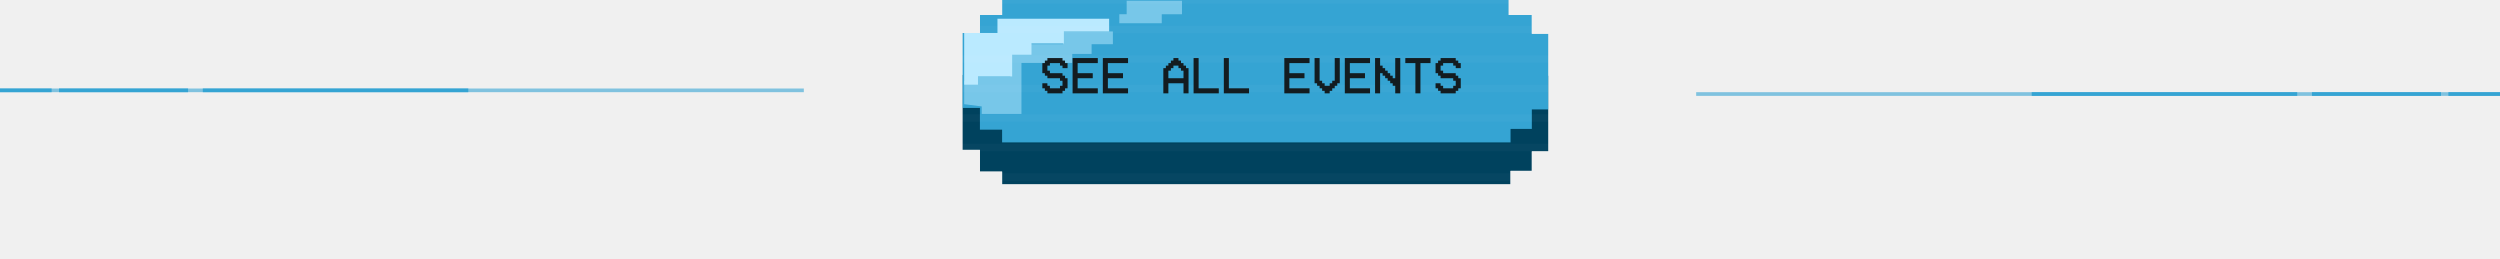
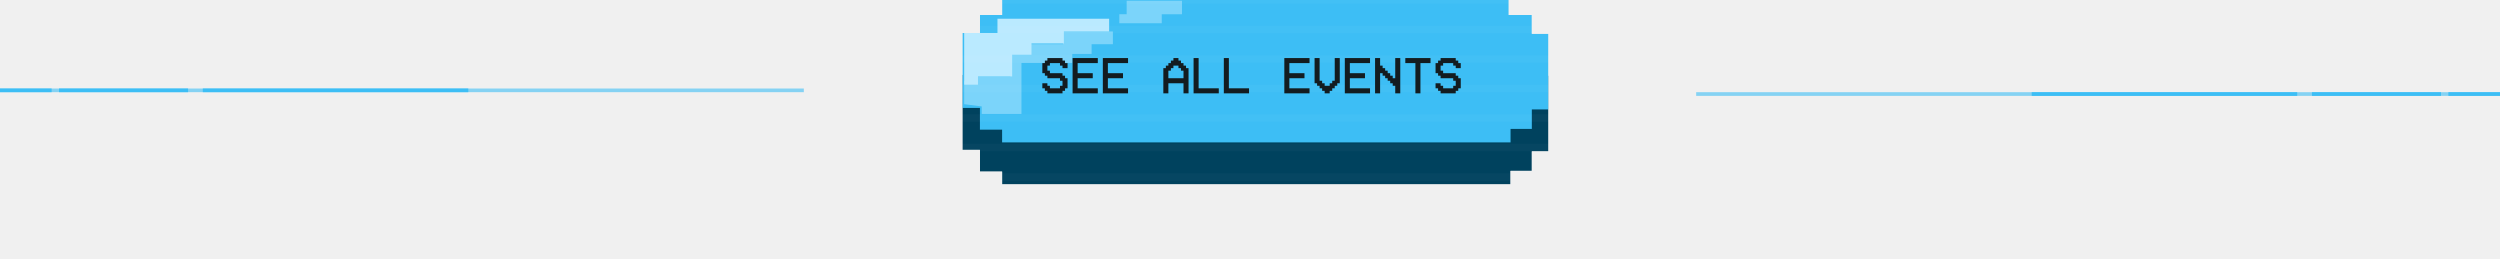
<svg xmlns="http://www.w3.org/2000/svg" width="678" height="70" viewBox="0 0 678 70" fill="none">
  <circle cx="3.5" cy="37.5" r="2.5" fill="white" fill-opacity="0.025" />
  <circle cx="323.5" cy="37.5" r="2.5" fill="white" fill-opacity="0.025" />
  <circle cx="163.5" cy="37.5" r="2.5" fill="white" fill-opacity="0.025" />
  <circle cx="483.5" cy="37.5" r="2.5" fill="white" fill-opacity="0.025" />
  <circle cx="83.5" cy="37.5" r="2.5" fill="white" fill-opacity="0.025" />
  <circle cx="403.5" cy="37.5" r="2.5" fill="white" fill-opacity="0.025" />
  <circle cx="243.5" cy="37.5" r="2.5" fill="white" fill-opacity="0.025" />
  <circle cx="563.5" cy="37.5" r="2.5" fill="white" fill-opacity="0.025" />
  <circle cx="43.5" cy="37.5" r="2.5" fill="white" fill-opacity="0.025" />
  <circle cx="363.5" cy="37.5" r="2.5" fill="white" fill-opacity="0.025" />
  <circle cx="203.5" cy="37.5" r="2.5" fill="white" fill-opacity="0.025" />
  <circle cx="523.5" cy="37.5" r="2.5" fill="white" fill-opacity="0.025" />
  <circle cx="123.5" cy="37.5" r="2.5" fill="white" fill-opacity="0.025" />
  <circle cx="443.5" cy="37.5" r="2.5" fill="white" fill-opacity="0.025" />
  <circle cx="283.5" cy="37.5" r="2.5" fill="white" fill-opacity="0.025" />
  <circle cx="603.5" cy="37.5" r="2.5" fill="white" fill-opacity="0.025" />
  <circle cx="3.5" cy="57.5" r="2.5" fill="white" fill-opacity="0.025" />
  <circle cx="323.5" cy="57.5" r="2.5" fill="white" fill-opacity="0.025" />
  <circle cx="163.5" cy="57.5" r="2.5" fill="white" fill-opacity="0.025" />
  <circle cx="483.5" cy="57.5" r="2.5" fill="white" fill-opacity="0.025" />
  <circle cx="83.5" cy="57.5" r="2.5" fill="white" fill-opacity="0.025" />
  <circle cx="403.5" cy="57.5" r="2.5" fill="white" fill-opacity="0.025" />
  <circle cx="243.5" cy="57.5" r="2.5" fill="white" fill-opacity="0.025" />
  <circle cx="563.5" cy="57.5" r="2.5" fill="white" fill-opacity="0.025" />
  <circle cx="43.5" cy="57.5" r="2.5" fill="white" fill-opacity="0.025" />
  <circle cx="363.5" cy="57.5" r="2.5" fill="white" fill-opacity="0.025" />
  <circle cx="203.5" cy="57.5" r="2.5" fill="white" fill-opacity="0.025" />
  <circle cx="523.5" cy="57.5" r="2.5" fill="white" fill-opacity="0.025" />
  <circle cx="123.5" cy="57.5" r="2.5" fill="white" fill-opacity="0.025" />
  <circle cx="443.5" cy="57.5" r="2.5" fill="white" fill-opacity="0.025" />
  <circle cx="283.5" cy="57.5" r="2.5" fill="white" fill-opacity="0.025" />
  <circle cx="603.5" cy="57.5" r="2.5" fill="white" fill-opacity="0.025" />
  <circle cx="23.5" cy="37.5" r="2.5" fill="white" fill-opacity="0.025" />
  <circle cx="343.5" cy="37.5" r="2.5" fill="white" fill-opacity="0.025" />
  <circle cx="183.5" cy="37.5" r="2.5" fill="white" fill-opacity="0.025" />
  <circle cx="503.5" cy="37.5" r="2.5" fill="white" fill-opacity="0.025" />
  <circle cx="103.5" cy="37.5" r="2.5" fill="white" fill-opacity="0.025" />
  <circle cx="423.5" cy="37.5" r="2.5" fill="white" fill-opacity="0.025" />
  <circle cx="263.5" cy="37.5" r="2.5" fill="white" fill-opacity="0.025" />
  <circle cx="583.5" cy="37.5" r="2.5" fill="white" fill-opacity="0.025" />
  <circle cx="63.5" cy="37.5" r="2.5" fill="white" fill-opacity="0.025" />
  <circle cx="383.5" cy="37.5" r="2.5" fill="white" fill-opacity="0.025" />
  <circle cx="223.5" cy="37.5" r="2.5" fill="white" fill-opacity="0.025" />
  <circle cx="543.5" cy="37.5" r="2.5" fill="white" fill-opacity="0.025" />
  <circle cx="143.5" cy="37.5" r="2.5" fill="white" fill-opacity="0.025" />
  <circle cx="463.5" cy="37.5" r="2.5" fill="white" fill-opacity="0.025" />
  <circle cx="303.5" cy="37.5" r="2.5" fill="white" fill-opacity="0.025" />
  <circle cx="623.5" cy="37.5" r="2.5" fill="white" fill-opacity="0.025" />
  <circle cx="23.5" cy="57.5" r="2.5" fill="white" fill-opacity="0.025" />
  <circle cx="343.5" cy="57.5" r="2.5" fill="white" fill-opacity="0.025" />
  <circle cx="183.5" cy="57.5" r="2.5" fill="white" fill-opacity="0.025" />
  <circle cx="503.5" cy="57.5" r="2.5" fill="white" fill-opacity="0.025" />
  <circle cx="103.5" cy="57.5" r="2.5" fill="white" fill-opacity="0.025" />
  <circle cx="423.5" cy="57.5" r="2.5" fill="white" fill-opacity="0.025" />
  <circle cx="263.5" cy="57.5" r="2.5" fill="white" fill-opacity="0.025" />
  <circle cx="583.5" cy="57.5" r="2.5" fill="white" fill-opacity="0.025" />
  <circle cx="63.5" cy="57.5" r="2.5" fill="white" fill-opacity="0.025" />
  <circle cx="383.5" cy="57.5" r="2.5" fill="white" fill-opacity="0.025" />
  <circle cx="223.5" cy="57.5" r="2.5" fill="white" fill-opacity="0.025" />
  <circle cx="543.5" cy="57.5" r="2.5" fill="white" fill-opacity="0.025" />
  <circle cx="143.5" cy="57.5" r="2.5" fill="white" fill-opacity="0.025" />
  <circle cx="463.5" cy="57.5" r="2.5" fill="white" fill-opacity="0.025" />
  <circle cx="303.5" cy="57.5" r="2.5" fill="white" fill-opacity="0.025" />
  <circle cx="623.5" cy="57.5" r="2.5" fill="white" fill-opacity="0.025" />
  <circle cx="3.5" cy="47.5" r="2.5" fill="white" fill-opacity="0.025" />
  <circle cx="323.5" cy="47.5" r="2.5" fill="white" fill-opacity="0.025" />
  <circle cx="163.5" cy="47.5" r="2.5" fill="white" fill-opacity="0.025" />
  <circle cx="483.5" cy="47.5" r="2.5" fill="white" fill-opacity="0.025" />
  <circle cx="83.5" cy="47.5" r="2.5" fill="white" fill-opacity="0.025" />
  <circle cx="403.5" cy="47.5" r="2.5" fill="white" fill-opacity="0.025" />
  <circle cx="243.5" cy="47.5" r="2.5" fill="white" fill-opacity="0.025" />
  <circle cx="563.5" cy="47.5" r="2.5" fill="white" fill-opacity="0.025" />
  <circle cx="43.5" cy="47.5" r="2.5" fill="white" fill-opacity="0.025" />
  <circle cx="363.5" cy="47.5" r="2.5" fill="white" fill-opacity="0.025" />
  <circle cx="203.5" cy="47.5" r="2.5" fill="white" fill-opacity="0.025" />
  <circle cx="523.5" cy="47.5" r="2.5" fill="white" fill-opacity="0.025" />
  <circle cx="123.5" cy="47.5" r="2.5" fill="white" fill-opacity="0.025" />
  <circle cx="443.5" cy="47.5" r="2.5" fill="white" fill-opacity="0.025" />
  <circle cx="283.5" cy="47.5" r="2.5" fill="white" fill-opacity="0.025" />
  <circle cx="603.5" cy="47.5" r="2.5" fill="white" fill-opacity="0.025" />
  <circle cx="3.5" cy="67.5" r="2.5" fill="white" fill-opacity="0.025" />
  <circle cx="323.5" cy="67.5" r="2.5" fill="white" fill-opacity="0.025" />
  <circle cx="163.5" cy="67.5" r="2.5" fill="white" fill-opacity="0.025" />
  <circle cx="483.5" cy="67.5" r="2.5" fill="white" fill-opacity="0.025" />
  <circle cx="83.5" cy="67.5" r="2.5" fill="white" fill-opacity="0.025" />
  <circle cx="403.5" cy="67.5" r="2.5" fill="white" fill-opacity="0.025" />
  <circle cx="243.5" cy="67.5" r="2.5" fill="white" fill-opacity="0.025" />
  <circle cx="563.5" cy="67.5" r="2.5" fill="white" fill-opacity="0.025" />
  <circle cx="43.5" cy="67.5" r="2.5" fill="white" fill-opacity="0.025" />
  <circle cx="363.5" cy="67.5" r="2.5" fill="white" fill-opacity="0.025" />
  <circle cx="203.5" cy="67.5" r="2.5" fill="white" fill-opacity="0.025" />
  <circle cx="523.5" cy="67.5" r="2.5" fill="white" fill-opacity="0.025" />
  <circle cx="123.5" cy="67.5" r="2.5" fill="white" fill-opacity="0.025" />
  <circle cx="443.5" cy="67.5" r="2.5" fill="white" fill-opacity="0.025" />
  <circle cx="283.5" cy="67.5" r="2.5" fill="white" fill-opacity="0.025" />
  <circle cx="603.5" cy="67.5" r="2.5" fill="white" fill-opacity="0.025" />
  <circle cx="23.5" cy="47.5" r="2.5" fill="white" fill-opacity="0.025" />
  <circle cx="343.5" cy="47.5" r="2.5" fill="white" fill-opacity="0.025" />
  <circle cx="183.5" cy="47.5" r="2.5" fill="white" fill-opacity="0.025" />
  <circle cx="503.5" cy="47.5" r="2.5" fill="white" fill-opacity="0.025" />
  <circle cx="103.5" cy="47.5" r="2.5" fill="white" fill-opacity="0.025" />
  <circle cx="423.5" cy="47.5" r="2.5" fill="white" fill-opacity="0.025" />
  <circle cx="263.5" cy="47.5" r="2.5" fill="white" fill-opacity="0.025" />
  <circle cx="583.5" cy="47.5" r="2.5" fill="white" fill-opacity="0.025" />
  <circle cx="63.5" cy="47.5" r="2.5" fill="white" fill-opacity="0.025" />
  <circle cx="383.5" cy="47.5" r="2.5" fill="white" fill-opacity="0.025" />
  <circle cx="223.5" cy="47.5" r="2.5" fill="white" fill-opacity="0.025" />
  <circle cx="543.5" cy="47.5" r="2.5" fill="white" fill-opacity="0.025" />
  <circle cx="143.5" cy="47.5" r="2.5" fill="white" fill-opacity="0.025" />
  <circle cx="463.5" cy="47.5" r="2.5" fill="white" fill-opacity="0.025" />
  <circle cx="303.5" cy="47.5" r="2.5" fill="white" fill-opacity="0.025" />
  <circle cx="623.5" cy="47.5" r="2.5" fill="white" fill-opacity="0.025" />
  <circle cx="23.5" cy="67.5" r="2.5" fill="white" fill-opacity="0.025" />
  <circle cx="343.5" cy="67.5" r="2.5" fill="white" fill-opacity="0.025" />
  <circle cx="183.5" cy="67.5" r="2.5" fill="white" fill-opacity="0.025" />
  <circle cx="503.5" cy="67.5" r="2.5" fill="white" fill-opacity="0.025" />
  <circle cx="103.5" cy="67.5" r="2.5" fill="white" fill-opacity="0.025" />
  <circle cx="423.5" cy="67.5" r="2.5" fill="white" fill-opacity="0.025" />
  <circle cx="263.5" cy="67.5" r="2.5" fill="white" fill-opacity="0.025" />
  <circle cx="583.5" cy="67.5" r="2.5" fill="white" fill-opacity="0.025" />
  <circle cx="63.5" cy="67.5" r="2.5" fill="white" fill-opacity="0.025" />
  <circle cx="383.5" cy="67.5" r="2.5" fill="white" fill-opacity="0.025" />
  <circle cx="223.5" cy="67.5" r="2.5" fill="white" fill-opacity="0.025" />
  <circle cx="543.5" cy="67.5" r="2.5" fill="white" fill-opacity="0.025" />
  <circle cx="143.5" cy="67.5" r="2.5" fill="white" fill-opacity="0.025" />
  <circle cx="463.5" cy="67.5" r="2.5" fill="white" fill-opacity="0.025" />
  <circle cx="303.5" cy="67.5" r="2.5" fill="white" fill-opacity="0.025" />
  <circle cx="623.5" cy="67.5" r="2.5" fill="white" fill-opacity="0.025" />
  <circle cx="13.5" cy="47.5" r="2.5" fill="white" fill-opacity="0.025" />
  <circle cx="333.5" cy="47.5" r="2.5" fill="white" fill-opacity="0.025" />
  <circle cx="173.5" cy="47.5" r="2.5" fill="white" fill-opacity="0.025" />
  <circle cx="493.5" cy="47.5" r="2.5" fill="white" fill-opacity="0.025" />
  <circle cx="93.5" cy="47.5" r="2.5" fill="white" fill-opacity="0.025" />
  <circle cx="413.5" cy="47.5" r="2.5" fill="white" fill-opacity="0.025" />
  <circle cx="253.5" cy="47.5" r="2.5" fill="white" fill-opacity="0.025" />
  <circle cx="573.5" cy="47.5" r="2.5" fill="white" fill-opacity="0.025" />
  <circle cx="53.5" cy="47.5" r="2.5" fill="white" fill-opacity="0.025" />
  <circle cx="373.5" cy="47.5" r="2.5" fill="white" fill-opacity="0.025" />
  <circle cx="213.5" cy="47.5" r="2.5" fill="white" fill-opacity="0.025" />
  <circle cx="533.5" cy="47.5" r="2.5" fill="white" fill-opacity="0.025" />
  <circle cx="133.5" cy="47.5" r="2.5" fill="white" fill-opacity="0.025" />
  <circle cx="453.5" cy="47.5" r="2.5" fill="white" fill-opacity="0.025" />
  <circle cx="293.5" cy="47.5" r="2.5" fill="white" fill-opacity="0.025" />
  <circle cx="613.5" cy="47.5" r="2.5" fill="white" fill-opacity="0.025" />
  <circle cx="13.5" cy="67.5" r="2.5" fill="white" fill-opacity="0.025" />
  <circle cx="333.5" cy="67.5" r="2.5" fill="white" fill-opacity="0.025" />
  <circle cx="173.5" cy="67.5" r="2.5" fill="white" fill-opacity="0.025" />
  <circle cx="493.5" cy="67.5" r="2.5" fill="white" fill-opacity="0.025" />
  <circle cx="93.5" cy="67.5" r="2.5" fill="white" fill-opacity="0.025" />
  <circle cx="413.5" cy="67.5" r="2.5" fill="white" fill-opacity="0.025" />
  <circle cx="253.5" cy="67.5" r="2.5" fill="white" fill-opacity="0.025" />
  <circle cx="573.5" cy="67.5" r="2.5" fill="white" fill-opacity="0.025" />
  <circle cx="53.5" cy="67.5" r="2.5" fill="white" fill-opacity="0.025" />
  <circle cx="373.5" cy="67.5" r="2.5" fill="white" fill-opacity="0.025" />
  <circle cx="213.5" cy="67.5" r="2.5" fill="white" fill-opacity="0.025" />
  <circle cx="533.5" cy="67.5" r="2.5" fill="white" fill-opacity="0.025" />
  <circle cx="133.5" cy="67.5" r="2.5" fill="white" fill-opacity="0.025" />
  <circle cx="453.5" cy="67.5" r="2.5" fill="white" fill-opacity="0.025" />
  <circle cx="293.5" cy="67.5" r="2.5" fill="white" fill-opacity="0.025" />
  <circle cx="613.5" cy="67.5" r="2.5" fill="white" fill-opacity="0.025" />
  <circle cx="33.5" cy="47.5" r="2.5" fill="white" fill-opacity="0.025" />
  <circle cx="353.5" cy="47.5" r="2.5" fill="white" fill-opacity="0.025" />
  <circle cx="193.5" cy="47.5" r="2.5" fill="white" fill-opacity="0.025" />
  <circle cx="513.5" cy="47.5" r="2.5" fill="white" fill-opacity="0.025" />
  <circle cx="113.5" cy="47.5" r="2.5" fill="white" fill-opacity="0.025" />
  <circle cx="433.5" cy="47.5" r="2.5" fill="white" fill-opacity="0.025" />
  <circle cx="273.5" cy="47.5" r="2.5" fill="white" fill-opacity="0.025" />
  <circle cx="593.5" cy="47.5" r="2.5" fill="white" fill-opacity="0.025" />
  <circle cx="73.5" cy="47.5" r="2.5" fill="white" fill-opacity="0.025" />
  <circle cx="393.5" cy="47.5" r="2.5" fill="white" fill-opacity="0.025" />
  <circle cx="233.5" cy="47.5" r="2.5" fill="white" fill-opacity="0.025" />
  <circle cx="553.5" cy="47.5" r="2.5" fill="white" fill-opacity="0.025" />
  <circle cx="153.5" cy="47.5" r="2.5" fill="white" fill-opacity="0.025" />
  <circle cx="473.5" cy="47.5" r="2.5" fill="white" fill-opacity="0.025" />
  <circle cx="313.5" cy="47.5" r="2.5" fill="white" fill-opacity="0.025" />
  <circle cx="633.5" cy="47.5" r="2.5" fill="white" fill-opacity="0.025" />
  <circle cx="643.5" cy="47.5" r="2.5" fill="white" fill-opacity="0.025" />
  <circle cx="653.5" cy="47.5" r="2.5" fill="white" fill-opacity="0.025" />
  <circle cx="663.5" cy="47.5" r="2.5" fill="white" fill-opacity="0.025" />
  <circle cx="673.5" cy="47.5" r="2.5" fill="white" fill-opacity="0.025" />
  <circle cx="33.5" cy="67.5" r="2.5" fill="white" fill-opacity="0.025" />
  <circle cx="353.5" cy="67.5" r="2.5" fill="white" fill-opacity="0.025" />
  <circle cx="193.5" cy="67.5" r="2.5" fill="white" fill-opacity="0.025" />
  <circle cx="513.5" cy="67.5" r="2.5" fill="white" fill-opacity="0.025" />
  <circle cx="113.5" cy="67.5" r="2.5" fill="white" fill-opacity="0.025" />
  <circle cx="433.5" cy="67.5" r="2.5" fill="white" fill-opacity="0.025" />
  <circle cx="273.5" cy="67.5" r="2.5" fill="white" fill-opacity="0.025" />
  <circle cx="593.5" cy="67.5" r="2.5" fill="white" fill-opacity="0.025" />
  <circle cx="73.5" cy="67.5" r="2.5" fill="white" fill-opacity="0.025" />
  <circle cx="393.5" cy="67.5" r="2.5" fill="white" fill-opacity="0.025" />
  <circle cx="233.5" cy="67.5" r="2.5" fill="white" fill-opacity="0.025" />
  <circle cx="553.5" cy="67.5" r="2.5" fill="white" fill-opacity="0.025" />
  <circle cx="153.5" cy="67.5" r="2.5" fill="white" fill-opacity="0.025" />
  <circle cx="473.5" cy="67.5" r="2.5" fill="white" fill-opacity="0.025" />
  <circle cx="313.5" cy="67.5" r="2.5" fill="white" fill-opacity="0.025" />
  <circle cx="633.5" cy="67.5" r="2.5" fill="white" fill-opacity="0.025" />
  <circle cx="643.5" cy="67.5" r="2.5" fill="white" fill-opacity="0.025" />
  <circle cx="653.5" cy="67.5" r="2.5" fill="white" fill-opacity="0.025" />
  <circle cx="663.5" cy="67.5" r="2.5" fill="white" fill-opacity="0.025" />
  <circle cx="673.5" cy="67.5" r="2.5" fill="white" fill-opacity="0.025" />
  <circle cx="13.5" cy="37.5" r="2.5" fill="white" fill-opacity="0.025" />
  <circle cx="333.5" cy="37.5" r="2.5" fill="white" fill-opacity="0.025" />
  <circle cx="173.5" cy="37.5" r="2.5" fill="white" fill-opacity="0.025" />
  <circle cx="493.5" cy="37.5" r="2.5" fill="white" fill-opacity="0.025" />
  <circle cx="93.5" cy="37.5" r="2.5" fill="white" fill-opacity="0.025" />
  <circle cx="413.5" cy="37.5" r="2.5" fill="white" fill-opacity="0.025" />
  <circle cx="253.5" cy="37.5" r="2.5" fill="white" fill-opacity="0.025" />
  <circle cx="573.5" cy="37.5" r="2.5" fill="white" fill-opacity="0.025" />
  <circle cx="53.5" cy="37.5" r="2.5" fill="white" fill-opacity="0.025" />
  <circle cx="373.5" cy="37.5" r="2.5" fill="white" fill-opacity="0.025" />
  <circle cx="213.5" cy="37.5" r="2.5" fill="white" fill-opacity="0.025" />
  <circle cx="533.5" cy="37.5" r="2.5" fill="white" fill-opacity="0.025" />
  <circle cx="133.5" cy="37.5" r="2.5" fill="white" fill-opacity="0.025" />
  <circle cx="453.5" cy="37.5" r="2.5" fill="white" fill-opacity="0.025" />
  <circle cx="293.5" cy="37.5" r="2.5" fill="white" fill-opacity="0.025" />
  <circle cx="613.5" cy="37.5" r="2.5" fill="white" fill-opacity="0.025" />
  <circle cx="13.5" cy="57.5" r="2.5" fill="white" fill-opacity="0.025" />
  <circle cx="333.5" cy="57.5" r="2.5" fill="white" fill-opacity="0.025" />
  <circle cx="173.5" cy="57.5" r="2.5" fill="white" fill-opacity="0.025" />
  <circle cx="493.5" cy="57.5" r="2.5" fill="white" fill-opacity="0.025" />
  <circle cx="93.5" cy="57.5" r="2.5" fill="white" fill-opacity="0.025" />
  <circle cx="413.5" cy="57.5" r="2.5" fill="white" fill-opacity="0.025" />
  <circle cx="253.5" cy="57.5" r="2.5" fill="white" fill-opacity="0.025" />
  <circle cx="573.5" cy="57.5" r="2.5" fill="white" fill-opacity="0.025" />
  <circle cx="53.5" cy="57.5" r="2.5" fill="white" fill-opacity="0.025" />
  <circle cx="373.5" cy="57.5" r="2.5" fill="white" fill-opacity="0.025" />
  <circle cx="213.5" cy="57.5" r="2.5" fill="white" fill-opacity="0.025" />
  <circle cx="533.5" cy="57.5" r="2.5" fill="white" fill-opacity="0.025" />
  <circle cx="133.5" cy="57.5" r="2.5" fill="white" fill-opacity="0.025" />
  <circle cx="453.5" cy="57.5" r="2.5" fill="white" fill-opacity="0.025" />
  <circle cx="293.5" cy="57.5" r="2.5" fill="white" fill-opacity="0.025" />
  <circle cx="613.5" cy="57.5" r="2.5" fill="white" fill-opacity="0.025" />
  <circle cx="33.5" cy="37.5" r="2.5" fill="white" fill-opacity="0.025" />
  <circle cx="353.5" cy="37.5" r="2.5" fill="white" fill-opacity="0.025" />
  <circle cx="193.5" cy="37.5" r="2.5" fill="white" fill-opacity="0.025" />
  <circle cx="513.5" cy="37.5" r="2.5" fill="white" fill-opacity="0.025" />
  <circle cx="113.5" cy="37.5" r="2.5" fill="white" fill-opacity="0.025" />
  <circle cx="433.5" cy="37.5" r="2.5" fill="white" fill-opacity="0.025" />
  <circle cx="273.5" cy="37.5" r="2.5" fill="white" fill-opacity="0.025" />
  <circle cx="593.5" cy="37.5" r="2.5" fill="white" fill-opacity="0.025" />
  <circle cx="73.5" cy="37.5" r="2.5" fill="white" fill-opacity="0.025" />
  <circle cx="393.5" cy="37.5" r="2.5" fill="white" fill-opacity="0.025" />
  <circle cx="233.5" cy="37.5" r="2.5" fill="white" fill-opacity="0.025" />
  <circle cx="553.5" cy="37.5" r="2.5" fill="white" fill-opacity="0.025" />
  <circle cx="153.5" cy="37.5" r="2.5" fill="white" fill-opacity="0.025" />
  <circle cx="473.5" cy="37.5" r="2.5" fill="white" fill-opacity="0.025" />
  <circle cx="313.5" cy="37.5" r="2.5" fill="white" fill-opacity="0.025" />
  <circle cx="633.5" cy="37.5" r="2.5" fill="white" fill-opacity="0.025" />
  <circle cx="643.5" cy="37.5" r="2.5" fill="white" fill-opacity="0.025" />
  <circle cx="653.5" cy="37.5" r="2.5" fill="white" fill-opacity="0.025" />
  <circle cx="663.5" cy="37.5" r="2.5" fill="white" fill-opacity="0.025" />
  <circle cx="673.5" cy="37.5" r="2.5" fill="white" fill-opacity="0.025" />
  <circle cx="33.5" cy="57.5" r="2.5" fill="white" fill-opacity="0.025" />
  <circle cx="353.5" cy="57.5" r="2.5" fill="white" fill-opacity="0.025" />
  <circle cx="193.5" cy="57.5" r="2.5" fill="white" fill-opacity="0.025" />
  <circle cx="513.5" cy="57.5" r="2.5" fill="white" fill-opacity="0.025" />
  <circle cx="113.5" cy="57.5" r="2.5" fill="white" fill-opacity="0.025" />
  <circle cx="433.5" cy="57.5" r="2.5" fill="white" fill-opacity="0.025" />
  <circle cx="273.5" cy="57.5" r="2.5" fill="white" fill-opacity="0.025" />
  <circle cx="593.5" cy="57.5" r="2.5" fill="white" fill-opacity="0.025" />
  <circle cx="73.5" cy="57.5" r="2.5" fill="white" fill-opacity="0.025" />
  <circle cx="393.5" cy="57.5" r="2.5" fill="white" fill-opacity="0.025" />
  <circle cx="233.5" cy="57.5" r="2.5" fill="white" fill-opacity="0.025" />
  <circle cx="553.5" cy="57.5" r="2.5" fill="white" fill-opacity="0.025" />
  <circle cx="153.5" cy="57.5" r="2.5" fill="white" fill-opacity="0.025" />
  <circle cx="473.5" cy="57.5" r="2.5" fill="white" fill-opacity="0.025" />
  <circle cx="313.5" cy="57.5" r="2.5" fill="white" fill-opacity="0.025" />
  <circle cx="633.5" cy="57.5" r="2.5" fill="white" fill-opacity="0.025" />
  <circle cx="643.5" cy="57.5" r="2.5" fill="white" fill-opacity="0.025" />
  <circle cx="653.5" cy="57.5" r="2.5" fill="white" fill-opacity="0.025" />
  <circle cx="663.5" cy="57.5" r="2.5" fill="white" fill-opacity="0.025" />
  <circle cx="673.5" cy="57.5" r="2.5" fill="white" fill-opacity="0.025" />
  <mask id="mask0" mask-type="alpha" maskUnits="userSpaceOnUse" x="261" y="0" width="159" height="50">
    <path fill-rule="evenodd" clip-rule="evenodd" d="M261 20.325V8.943H261.488H265.756V4.065H271.772V0H409.171V4.065H415.431V9.146H419.943V20.529V29.675V41.057H415.431V46.342H409.659V50H271.772V46.545H265.756V40.65H261V29.268V20.325Z" fill="#BAEAFF" />
  </mask>
  <g mask="url(#mask0)">
    <path d="M261 40.65V20.325H265.756V15.447H271.772V11.382H409.171V15.447H415.431V20.529H419.943V41.057H415.431V46.342H409.659V50H271.772V46.545H265.756V40.65H261Z" fill="#00425E" />
-     <path d="M261 29.268V8.943H265.756V4.065H271.772V0H409.171V4.065H415.431V9.146H419.943V29.675H415.431V34.959H409.659V38.618H271.772V35.163H265.756V29.268H261Z" fill="#35A4D3" />
+     <path d="M261 29.268V8.943H265.756V4.065H271.772V0H409.171V4.065H415.431V9.146H419.943V29.675H415.431V34.959H409.659V38.618H271.772V35.163H265.756V29.268H261Z" fill="#3dbef5" />
    <path opacity="0.5" d="M320.553 3.862V0.203H305.553V3.862H303.561V6.301H315.065V3.862H320.553Z" fill="#BAEAFF" />
    <path opacity="0.5" d="M301.813 8.537H299.293H288.276V11.992H279.008V14.634H274.008V20.732H264.74V22.561L261.488 21.951V28.252L266.244 28.862V30.894H277.016V17.073H289.293H290.797V14.634H296.041V11.992H301.813V8.537Z" fill="#BAEAFF" />
    <path d="M270.512 8.943H261.488V22.968H265.228V20.732H274.496V14.837H279.74V11.789H288.52V8.537H300.797V5.081H270.512V8.943Z" fill="#BAEAFF" />
    <g opacity="0.025">
      <line x1="-344" x2="1022" stroke="white" stroke-width="2" />
      <line x1="-344" y1="8" x2="1022" y2="8" stroke="white" stroke-width="2" />
      <line x1="-344" y1="16" x2="1022" y2="16" stroke="white" stroke-width="2" />
      <line x1="-344" y1="24" x2="1022" y2="24" stroke="white" stroke-width="2" />
      <line x1="-344" y1="32" x2="1022" y2="32" stroke="white" stroke-width="2" />
      <line x1="-344" y1="40" x2="1022" y2="40" stroke="white" stroke-width="2" />
      <line x1="-344" y1="48" x2="1022" y2="48" stroke="white" stroke-width="2" />
    </g>
  </g>
-   <line opacity="0.6" x1="218" y1="24.5" y2="24.5" stroke="#35A4D3" />
-   <line y1="24.5" x2="14" y2="24.5" stroke="#35A4D3" />
-   <line x1="16" y1="24.5" x2="51" y2="24.5" stroke="#35A4D3" />
-   <line x1="55" y1="24.5" x2="127" y2="24.5" stroke="#35A4D3" />
-   <line opacity="0.6" y1="-0.5" x2="218" y2="-0.5" transform="matrix(1 0 0 -1 460 25)" stroke="#35A4D3" />
-   <line y1="-0.5" x2="14" y2="-0.5" transform="matrix(-1 0 0 1 678 26)" stroke="#35A4D3" />
-   <line y1="-0.5" x2="35" y2="-0.5" transform="matrix(-1 0 0 1 662 26)" stroke="#35A4D3" />
-   <line y1="-0.5" x2="72" y2="-0.5" transform="matrix(-1 0 0 1 623 26)" stroke="#35A4D3" />
+   <line opacity="0.6" x1="218" y1="24.5" y2="24.5" stroke="#3dbef5" />
+   <line y1="24.5" x2="14" y2="24.5" stroke="#3dbef5" />
+   <line x1="16" y1="24.5" x2="51" y2="24.5" stroke="#3dbef5" />
+   <line x1="55" y1="24.5" x2="127" y2="24.5" stroke="#3dbef5" />
+   <line opacity="0.6" y1="-0.5" x2="218" y2="-0.5" transform="matrix(1 0 0 -1 460 25)" stroke="#3dbef5" />
+   <line y1="-0.5" x2="14" y2="-0.5" transform="matrix(-1 0 0 1 678 26)" stroke="#3dbef5" />
+   <line y1="-0.5" x2="35" y2="-0.5" transform="matrix(-1 0 0 1 662 26)" stroke="#3dbef5" />
+   <line y1="-0.5" x2="72" y2="-0.5" transform="matrix(-1 0 0 1 623 26)" stroke="#3dbef5" />
  <path d="M288.836 17.113H289.52V18.48H288.152V17.797H287.469V17.113H284.734V17.797H284.051V19.164H284.734V19.848H288.152V20.531H288.836V21.215H289.52V23.949H288.836V24.633H288.152V25.316H284.051V24.633H283.367V23.949H282.684V22.582H284.051V23.266H284.734V23.949H287.469V23.266H288.152V21.898H287.469V21.215H284.051V20.531H283.367V19.848H282.684V17.113H283.367V16.43H284.051V15.746H288.152V16.43H288.836V17.113ZM297.723 15.746V17.113H292.254V19.848H296.355V21.215H292.254V23.949H297.723V25.316H290.887V15.746H297.723ZM305.926 15.746V17.113H300.457V19.848H304.559V21.215H300.457V23.949H305.926V25.316H299.09V15.746H305.926ZM316.863 21.215H320.965V19.164H320.281V18.48H319.598V17.797H318.23V18.48H317.547V19.164H316.863V21.215ZM316.863 25.316H315.496V18.48H316.18V17.797H316.863V17.113H317.547V16.43H318.23V15.746H319.598V16.43H320.281V17.113H320.965V17.797H321.648V18.48H322.332V25.316H320.965V22.582H316.863V25.316ZM323.699 25.316V15.746H325.066V23.949H330.535V25.316H323.699ZM331.902 25.316V15.746H333.27V23.949H338.738V25.316H331.902ZM355.145 15.746V17.113H349.676V19.848H353.777V21.215H349.676V23.949H355.145V25.316H348.309V15.746H355.145ZM357.195 22.582H356.512V15.746H357.879V21.898H358.562V22.582H359.246V23.266H360.613V22.582H361.297V21.898H361.98V15.746H363.348V22.582H362.664V23.266H361.98V23.949H361.297V24.633H360.613V25.316H359.246V24.633H358.562V23.949H357.879V23.266H357.195V22.582ZM371.551 15.746V17.113H366.082V19.848H370.184V21.215H366.082V23.949H371.551V25.316H364.715V15.746H371.551ZM374.285 19.848V25.316H372.918V15.746H374.285V17.797H374.969V18.48H375.652V19.164H376.336V19.848H377.02V20.531H377.703V21.215H378.387V15.746H379.754V25.316H378.387V23.266H377.703V22.582H377.02V21.898H376.336V21.215H375.652V20.531H374.969V19.848H374.285ZM383.855 17.113H381.121V15.746H387.957V17.113H385.223V25.316H383.855V17.113ZM395.477 17.113H396.16V18.48H394.793V17.797H394.109V17.113H391.375V17.797H390.691V19.164H391.375V19.848H394.793V20.531H395.477V21.215H396.16V23.949H395.477V24.633H394.793V25.316H390.691V24.633H390.008V23.949H389.324V22.582H390.691V23.266H391.375V23.949H394.109V23.266H394.793V21.898H394.109V21.215H390.691V20.531H390.008V19.848H389.324V17.113H390.008V16.43H390.691V15.746H394.793V16.43H395.477V17.113Z" fill="#131C20" />
</svg>
